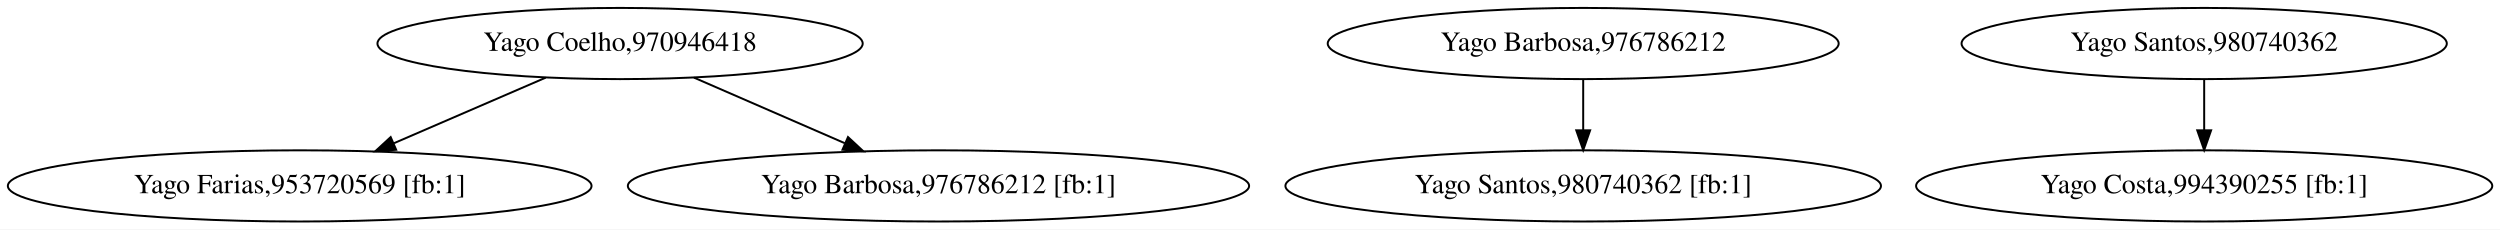
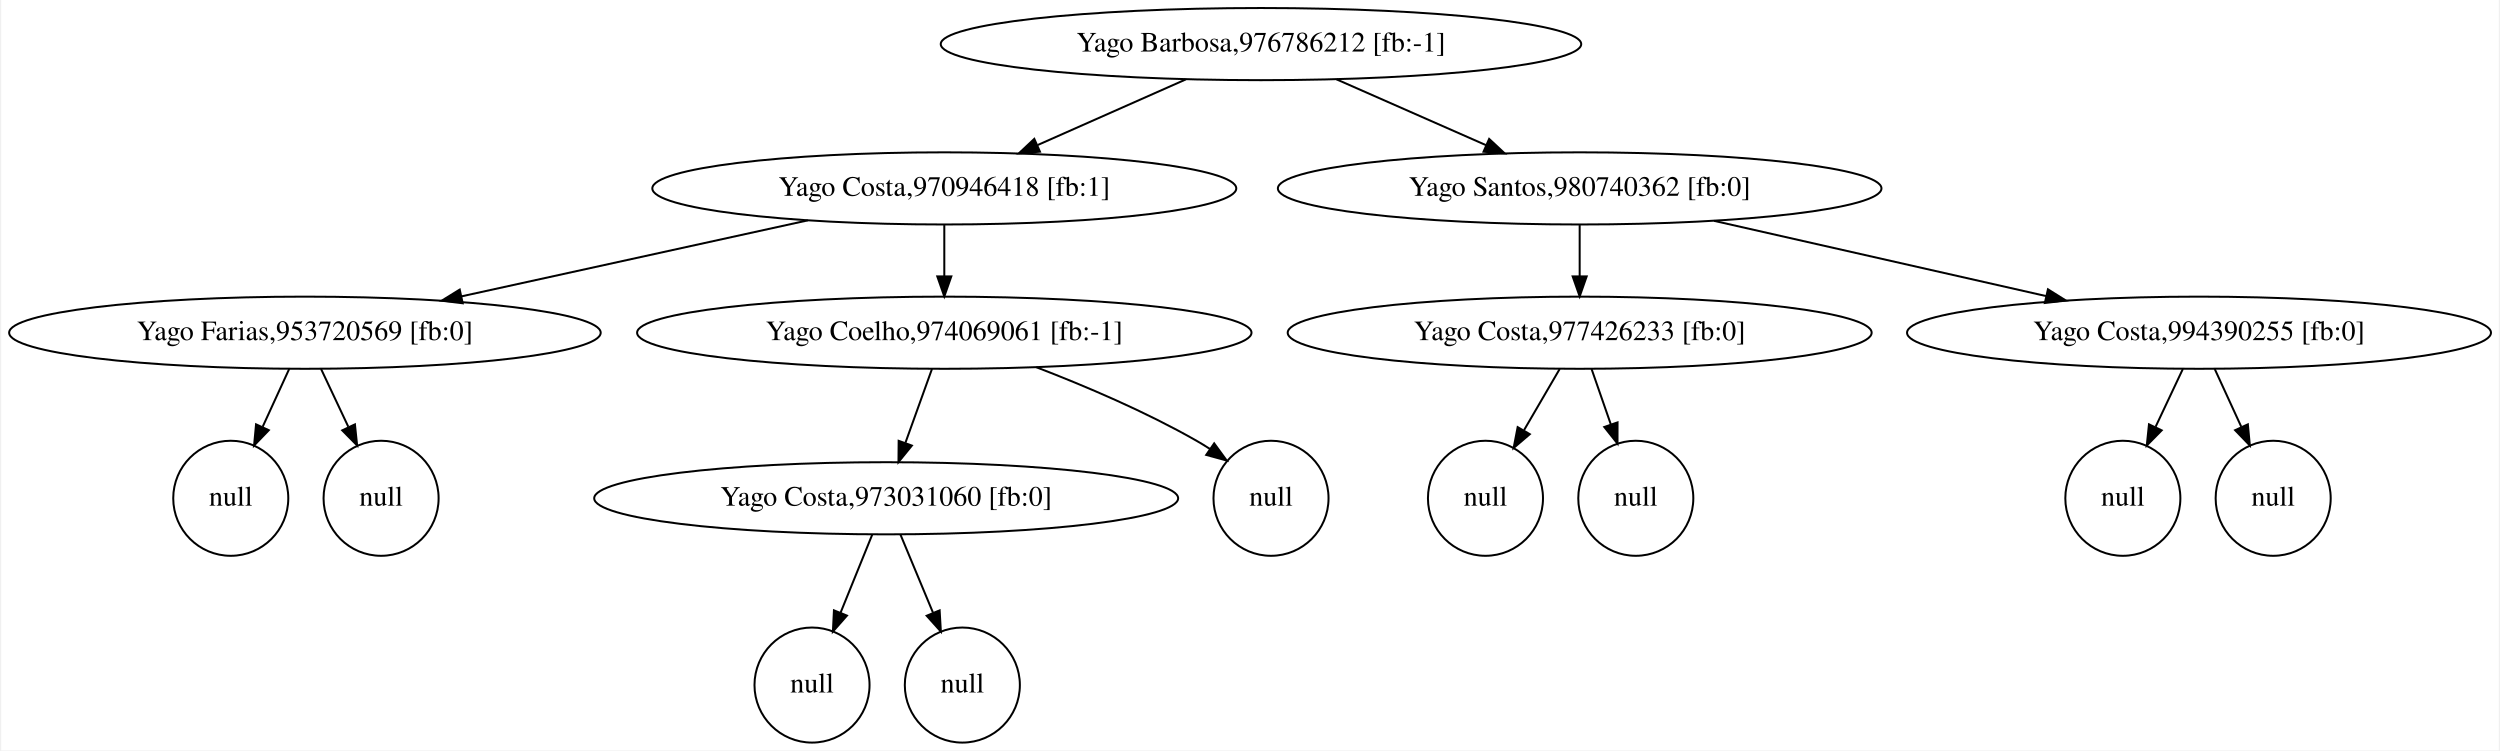
- <svg xmlns="http://www.w3.org/2000/svg" width="1264pt" height="116pt" viewBox="0.00 0.00 1264.12 116.00">
-   <g id="graph0" class="graph" transform="scale(1 1) rotate(0) translate(4 112)">
-     <polygon fill="white" stroke="transparent" points="-4,4 -4,-112 1260.12,-112 1260.12,4 -4,4" />
+ <svg xmlns="http://www.w3.org/2000/svg" width="1246pt" height="374pt" viewBox="0.00 0.00 1246.12 374.39">
+   <g id="graph0" class="graph" transform="scale(1 1) rotate(0) translate(4 370.39)">
+     <polygon fill="white" stroke="transparent" points="-4,4 -4,-370.39 1242.12,-370.39 1242.12,4 -4,4" />
    <g id="node1" class="node">
-       <ellipse fill="none" stroke="black" cx="309.54" cy="-90" rx="122.68" ry="18" />
-       <text text-anchor="middle" x="309.54" y="-86.3" font-family="Times,serif" font-size="14.00">Yago Coelho,970946418</text>
+       <ellipse fill="none" stroke="black" cx="624.54" cy="-348.39" rx="159.77" ry="18" />
+       <text text-anchor="middle" x="624.54" y="-344.69" font-family="Times,serif" font-size="14.00">Yago Barbosa,976786212 [fb:-1]</text>
    </g>
    <g id="node2" class="node">
-       <ellipse fill="none" stroke="black" cx="147.54" cy="-18" rx="147.57" ry="18" />
-       <text text-anchor="middle" x="147.54" y="-14.3" font-family="Times,serif" font-size="14.00">Yago Farias,953720569 [fb:1]</text>
+       <ellipse fill="none" stroke="black" cx="466.54" cy="-276.39" rx="145.67" ry="18" />
+       <text text-anchor="middle" x="466.54" y="-272.69" font-family="Times,serif" font-size="14.00">Yago Costa,970946418 [fb:1]</text>
    </g>
    <g id="edge1" class="edge">
-       <path fill="none" stroke="black" d="M271.96,-72.76C249.11,-62.89 219.7,-50.18 195.21,-39.6" />
-       <polygon fill="black" stroke="black" points="196.32,-36.27 185.75,-35.51 193.54,-42.69 196.32,-36.27" />
+       <path fill="none" stroke="black" d="M587.09,-330.8C564.96,-320.99 536.73,-308.49 513.16,-298.05" />
+       <polygon fill="black" stroke="black" points="514.27,-294.71 503.71,-293.86 511.44,-301.11 514.27,-294.71" />
+     </g>
+     <g id="node11" class="node">
+       <ellipse fill="none" stroke="black" cx="783.54" cy="-276.39" rx="150.57" ry="18" />
+       <text text-anchor="middle" x="783.54" y="-272.69" font-family="Times,serif" font-size="14.00">Yago Santos,980740362 [fb:0]</text>
+     </g>
+     <g id="edge10" class="edge">
+       <path fill="none" stroke="black" d="M662.22,-330.8C684.59,-320.95 713.15,-308.38 736.93,-297.91" />
+       <polygon fill="black" stroke="black" points="738.38,-301.09 746.13,-293.86 735.56,-294.69 738.38,-301.09" />
    </g>
    <g id="node3" class="node">
-       <ellipse fill="none" stroke="black" cx="470.54" cy="-18" rx="157.07" ry="18" />
-       <text text-anchor="middle" x="470.54" y="-14.3" font-family="Times,serif" font-size="14.00">Yago Barbosa,976786212 [fb:1]</text>
+       <ellipse fill="none" stroke="black" cx="147.54" cy="-204.39" rx="147.57" ry="18" />
+       <text text-anchor="middle" x="147.54" y="-200.69" font-family="Times,serif" font-size="14.00">Yago Farias,953720569 [fb:0]</text>
    </g>
    <g id="edge2" class="edge">
-       <path fill="none" stroke="black" d="M346.88,-72.76C369.59,-62.89 398.82,-50.18 423.15,-39.6" />
-       <polygon fill="black" stroke="black" points="424.79,-42.71 432.56,-35.51 421.99,-36.29 424.79,-42.71" />
+       <path fill="none" stroke="black" d="M398.49,-260.46C347.87,-249.35 278.68,-234.17 225.77,-222.56" />
+       <polygon fill="black" stroke="black" points="226.27,-219.08 215.75,-220.36 224.77,-225.92 226.27,-219.08" />
+     </g>
+     <g id="node6" class="node">
+       <ellipse fill="none" stroke="black" cx="466.54" cy="-204.39" rx="153.27" ry="18" />
+       <text text-anchor="middle" x="466.54" y="-200.69" font-family="Times,serif" font-size="14.00">Yago Coelho,974069061 [fb:-1]</text>
+     </g>
+     <g id="edge5" class="edge">
+       <path fill="none" stroke="black" d="M466.54,-258.09C466.54,-250.37 466.54,-241.1 466.54,-232.5" />
+       <polygon fill="black" stroke="black" points="470.04,-232.49 466.54,-222.49 463.04,-232.49 470.04,-232.49" />
    </g>
    <g id="node4" class="node">
-       <ellipse fill="none" stroke="black" cx="796.54" cy="-90" rx="129.18" ry="18" />
-       <text text-anchor="middle" x="796.54" y="-86.3" font-family="Times,serif" font-size="14.00">Yago Barbosa,976786212</text>
+       <ellipse fill="none" stroke="black" cx="110.54" cy="-121.79" rx="28.7" ry="28.7" />
+       <text text-anchor="middle" x="110.54" y="-118.09" font-family="Times,serif" font-size="14.00">null</text>
+     </g>
+     <g id="edge3" class="edge">
+       <path fill="none" stroke="black" d="M139.69,-186.3C135.83,-177.89 131.04,-167.45 126.46,-157.47" />
+       <polygon fill="black" stroke="black" points="129.52,-155.76 122.17,-148.13 123.16,-158.68 129.52,-155.76" />
    </g>
    <g id="node5" class="node">
-       <ellipse fill="none" stroke="black" cx="796.54" cy="-18" rx="150.57" ry="18" />
-       <text text-anchor="middle" x="796.54" y="-14.3" font-family="Times,serif" font-size="14.00">Yago Santos,980740362 [fb:1]</text>
+       <ellipse fill="none" stroke="black" cx="185.54" cy="-121.79" rx="28.7" ry="28.7" />
+       <text text-anchor="middle" x="185.54" y="-118.09" font-family="Times,serif" font-size="14.00">null</text>
    </g>
-     <g id="edge3" class="edge">
-       <path fill="none" stroke="black" d="M796.54,-71.7C796.54,-63.98 796.54,-54.71 796.54,-46.11" />
-       <polygon fill="black" stroke="black" points="800.04,-46.1 796.54,-36.1 793.04,-46.1 800.04,-46.1" />
-     </g>
-     <g id="node6" class="node">
-       <ellipse fill="none" stroke="black" cx="1110.54" cy="-90" rx="122.68" ry="18" />
-       <text text-anchor="middle" x="1110.54" y="-86.3" font-family="Times,serif" font-size="14.00">Yago Santos,980740362</text>
+     <g id="edge4" class="edge">
+       <path fill="none" stroke="black" d="M155.6,-186.3C159.56,-177.89 164.48,-167.45 169.19,-157.47" />
+       <polygon fill="black" stroke="black" points="172.49,-158.67 173.59,-148.13 166.16,-155.68 172.49,-158.67" />
    </g>
    <g id="node7" class="node">
-       <ellipse fill="none" stroke="black" cx="1110.54" cy="-18" rx="145.67" ry="18" />
-       <text text-anchor="middle" x="1110.54" y="-14.3" font-family="Times,serif" font-size="14.00">Yago Costa,994390255 [fb:1]</text>
+       <ellipse fill="none" stroke="black" cx="437.54" cy="-121.79" rx="145.67" ry="18" />
+       <text text-anchor="middle" x="437.54" y="-118.09" font-family="Times,serif" font-size="14.00">Yago Costa,973031060 [fb:0]</text>
    </g>
-     <g id="edge4" class="edge">
-       <path fill="none" stroke="black" d="M1110.54,-71.7C1110.54,-63.98 1110.54,-54.71 1110.54,-46.11" />
-       <polygon fill="black" stroke="black" points="1114.04,-46.1 1110.54,-36.1 1107.04,-46.1 1114.04,-46.1" />
+     <g id="edge6" class="edge">
+       <path fill="none" stroke="black" d="M460.39,-186.3C456.54,-175.61 451.51,-161.62 447.15,-149.5" />
+       <polygon fill="black" stroke="black" points="450.36,-148.08 443.68,-139.86 443.77,-150.45 450.36,-148.08" />
+     </g>
+     <g id="node10" class="node">
+       <ellipse fill="none" stroke="black" cx="629.54" cy="-121.79" rx="28.7" ry="28.7" />
+       <text text-anchor="middle" x="629.54" y="-118.09" font-family="Times,serif" font-size="14.00">null</text>
+     </g>
+     <g id="edge9" class="edge">
+       <path fill="none" stroke="black" d="M512.41,-187.19C536.88,-177.79 567.1,-164.94 592.54,-150.39 594.73,-149.14 596.94,-147.77 599.14,-146.35" />
+       <polygon fill="black" stroke="black" points="601.19,-149.19 607.43,-140.63 597.21,-143.42 601.19,-149.19" />
+     </g>
+     <g id="node8" class="node">
+       <ellipse fill="none" stroke="black" cx="400.54" cy="-28.6" rx="28.7" ry="28.7" />
+       <text text-anchor="middle" x="400.54" y="-24.9" font-family="Times,serif" font-size="14.00">null</text>
+     </g>
+     <g id="edge7" class="edge">
+       <path fill="none" stroke="black" d="M430.58,-103.64C426.13,-92.68 420.2,-78.07 414.79,-64.72" />
+       <polygon fill="black" stroke="black" points="417.97,-63.25 410.96,-55.3 411.48,-65.88 417.97,-63.25" />
+     </g>
+     <g id="node9" class="node">
+       <ellipse fill="none" stroke="black" cx="475.54" cy="-28.6" rx="28.7" ry="28.7" />
+       <text text-anchor="middle" x="475.54" y="-24.9" font-family="Times,serif" font-size="14.00">null</text>
+     </g>
+     <g id="edge8" class="edge">
+       <path fill="none" stroke="black" d="M444.68,-103.64C449.25,-92.68 455.34,-78.07 460.9,-64.72" />
+       <polygon fill="black" stroke="black" points="464.21,-65.87 464.83,-55.3 457.75,-63.18 464.21,-65.87" />
+     </g>
+     <g id="node12" class="node">
+       <ellipse fill="none" stroke="black" cx="783.54" cy="-204.39" rx="145.67" ry="18" />
+       <text text-anchor="middle" x="783.54" y="-200.69" font-family="Times,serif" font-size="14.00">Yago Costa,977426233 [fb:0]</text>
+     </g>
+     <g id="edge11" class="edge">
+       <path fill="none" stroke="black" d="M783.54,-258.09C783.54,-250.37 783.54,-241.1 783.54,-232.5" />
+       <polygon fill="black" stroke="black" points="787.04,-232.49 783.54,-222.49 780.04,-232.49 787.04,-232.49" />
+     </g>
+     <g id="node15" class="node">
+       <ellipse fill="none" stroke="black" cx="1092.54" cy="-204.39" rx="145.67" ry="18" />
+       <text text-anchor="middle" x="1092.54" y="-200.69" font-family="Times,serif" font-size="14.00">Yago Costa,994390255 [fb:0]</text>
+     </g>
+     <g id="edge14" class="edge">
+       <path fill="none" stroke="black" d="M850.59,-260.2C899.34,-249.16 965.42,-234.19 1016.21,-222.68" />
+       <polygon fill="black" stroke="black" points="1017.17,-226.05 1026.15,-220.43 1015.62,-219.22 1017.17,-226.05" />
+     </g>
+     <g id="node13" class="node">
+       <ellipse fill="none" stroke="black" cx="736.54" cy="-121.79" rx="28.7" ry="28.7" />
+       <text text-anchor="middle" x="736.54" y="-118.09" font-family="Times,serif" font-size="14.00">null</text>
+     </g>
+     <g id="edge12" class="edge">
+       <path fill="none" stroke="black" d="M773.57,-186.3C768.4,-177.43 761.91,-166.3 755.81,-155.84" />
+       <polygon fill="black" stroke="black" points="758.65,-153.77 750.59,-146.89 752.6,-157.29 758.65,-153.77" />
+     </g>
+     <g id="node14" class="node">
+       <ellipse fill="none" stroke="black" cx="811.54" cy="-121.79" rx="28.7" ry="28.7" />
+       <text text-anchor="middle" x="811.54" y="-118.09" font-family="Times,serif" font-size="14.00">null</text>
+     </g>
+     <g id="edge13" class="edge">
+       <path fill="none" stroke="black" d="M789.47,-186.3C792.29,-178.19 795.77,-168.18 799.13,-158.52" />
+       <polygon fill="black" stroke="black" points="802.43,-159.66 802.41,-149.06 795.82,-157.36 802.43,-159.66" />
+     </g>
+     <g id="node16" class="node">
+       <ellipse fill="none" stroke="black" cx="1054.54" cy="-121.79" rx="28.7" ry="28.7" />
+       <text text-anchor="middle" x="1054.54" y="-118.09" font-family="Times,serif" font-size="14.00">null</text>
+     </g>
+     <g id="edge15" class="edge">
+       <path fill="none" stroke="black" d="M1084.48,-186.3C1080.52,-177.89 1075.59,-167.45 1070.89,-157.47" />
+       <polygon fill="black" stroke="black" points="1073.91,-155.68 1066.48,-148.13 1067.58,-158.67 1073.91,-155.68" />
+     </g>
+     <g id="node17" class="node">
+       <ellipse fill="none" stroke="black" cx="1129.54" cy="-121.79" rx="28.7" ry="28.7" />
+       <text text-anchor="middle" x="1129.54" y="-118.09" font-family="Times,serif" font-size="14.00">null</text>
+     </g>
+     <g id="edge16" class="edge">
+       <path fill="none" stroke="black" d="M1100.38,-186.3C1104.24,-177.89 1109.04,-167.45 1113.62,-157.47" />
+       <polygon fill="black" stroke="black" points="1116.91,-158.68 1117.91,-148.13 1110.55,-155.76 1116.91,-158.68" />
    </g>
  </g>
</svg>
